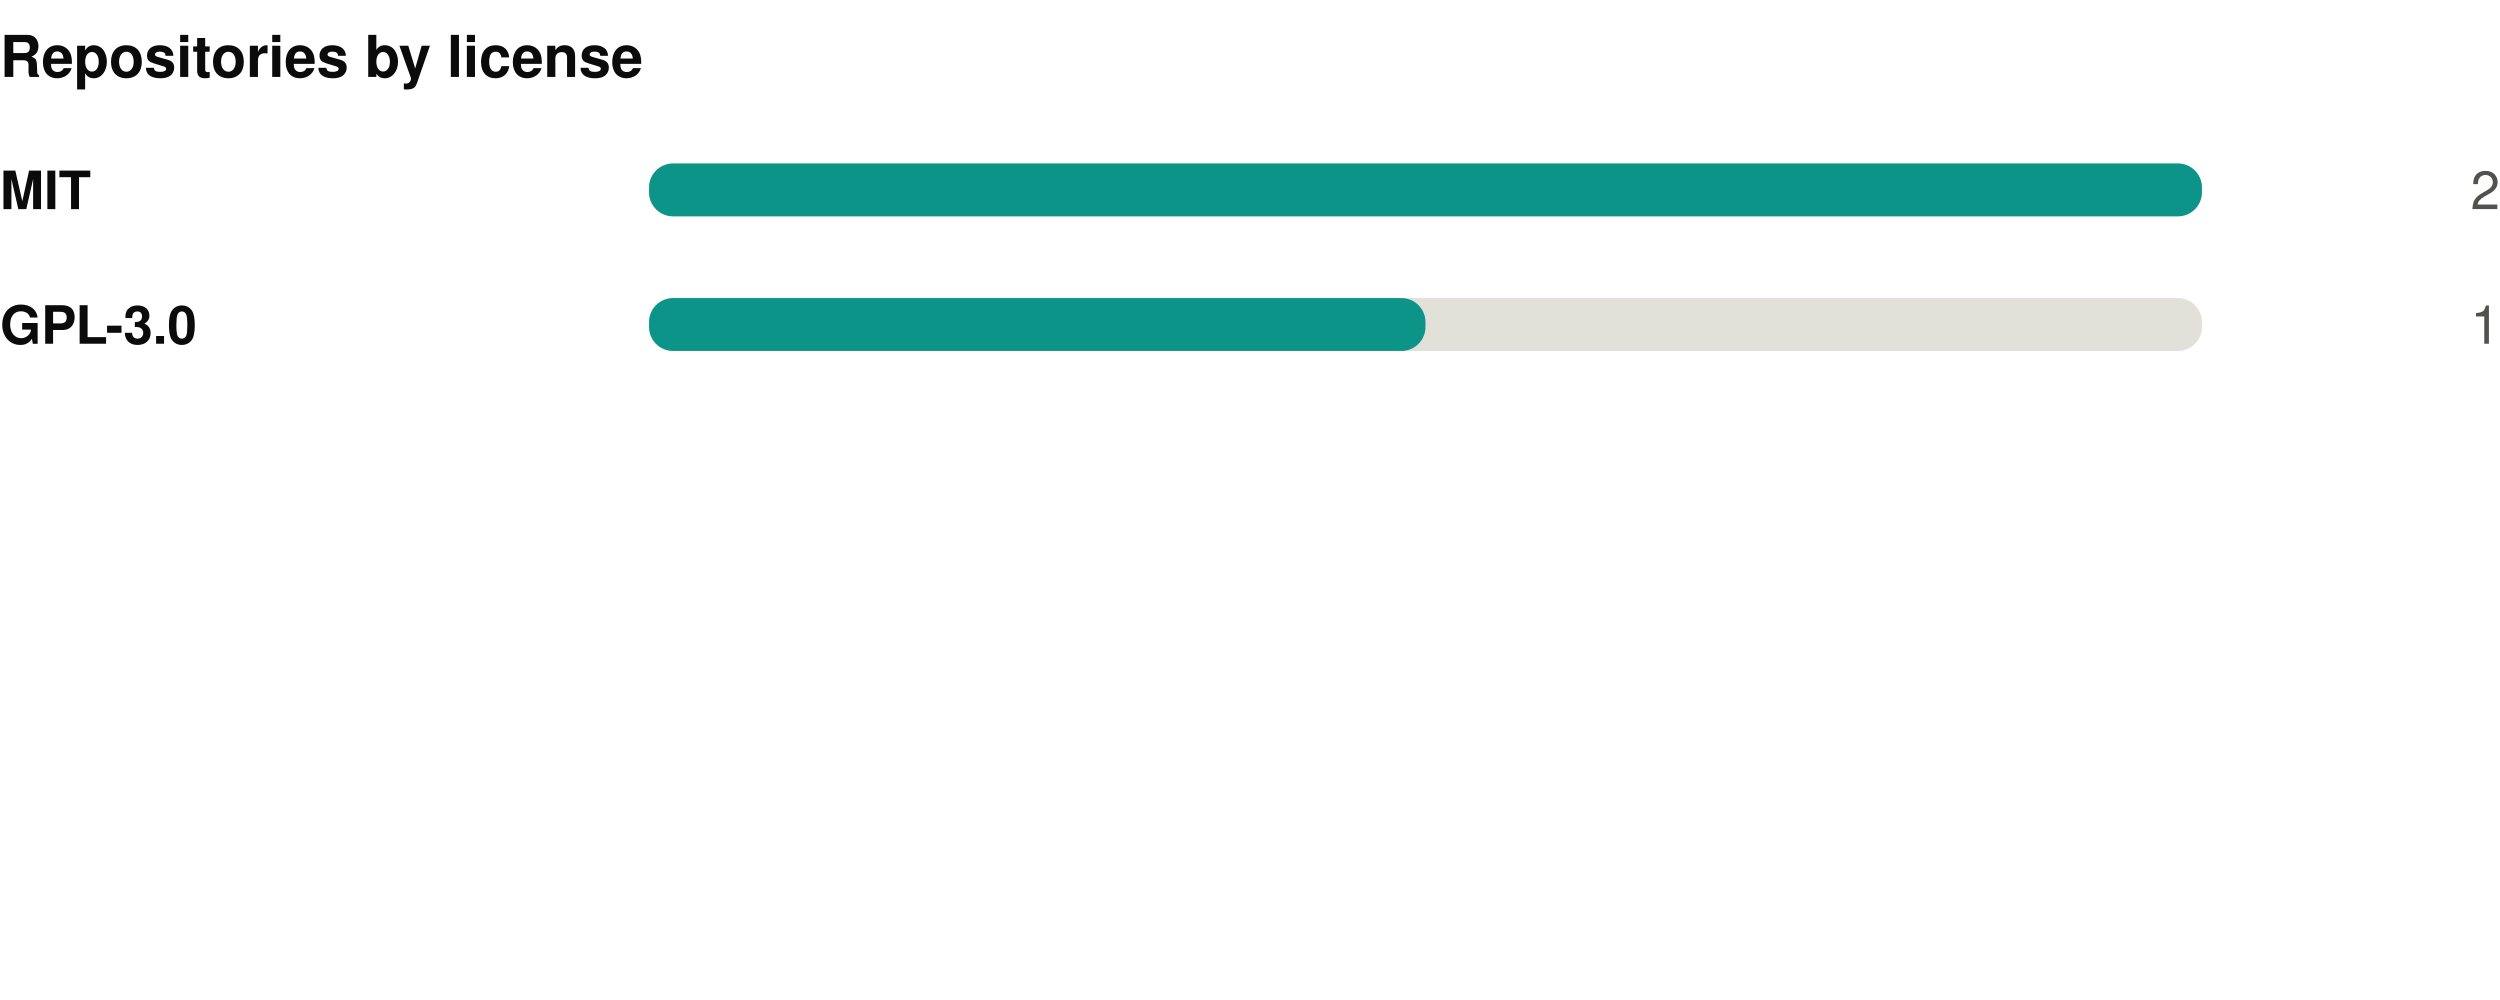
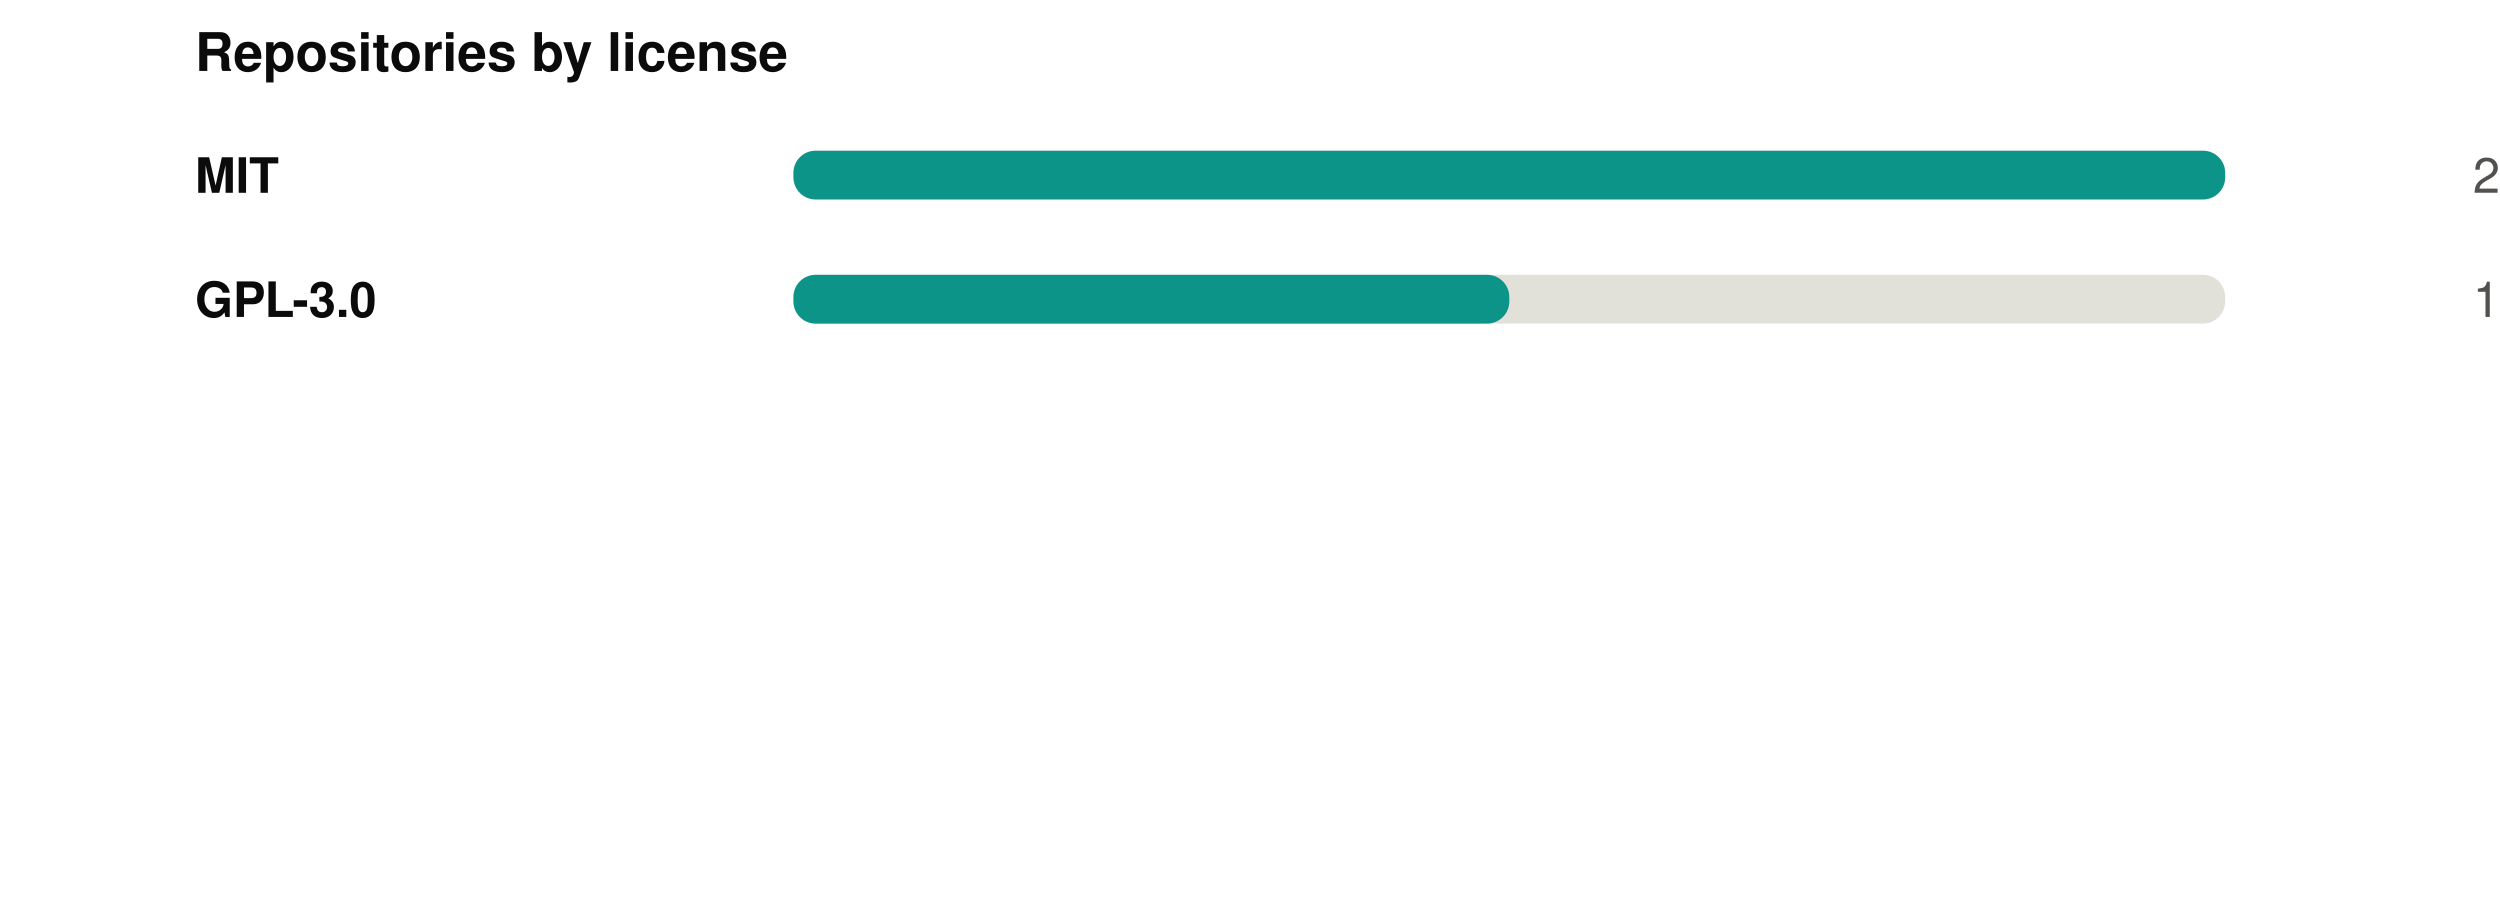
- <svg xmlns="http://www.w3.org/2000/svg" width="520" height="208" viewBox="0 0 520 208" role="img">
-   <rect width="520" height="208" fill="#ffffff" />
-   <text x="0" y="16" font-family="-apple-system,BlinkMacSystemFont,'Segoe UI',Helvetica,Arial,sans-serif" font-size="12" font-weight="700" fill="#0b0b0b" text-anchor="start">Repositories by license</text>
-   <text x="0" y="43.5" font-family="-apple-system,BlinkMacSystemFont,'Segoe UI',Helvetica,Arial,sans-serif" font-size="11" font-weight="600" fill="#0b0b0b" text-anchor="start">MIT</text>
-   <rect x="135" y="34" width="323" height="11" rx="5" fill="#e1e0d9" />
-   <rect x="135" y="34" width="323.0" height="11" rx="5" fill="#0d9488" />
-   <text x="520" y="43.5" font-family="-apple-system,BlinkMacSystemFont,'Segoe UI',Helvetica,Arial,sans-serif" font-size="11" font-weight="400" fill="#52514e" text-anchor="end">2</text>
-   <text x="0" y="71.5" font-family="-apple-system,BlinkMacSystemFont,'Segoe UI',Helvetica,Arial,sans-serif" font-size="11" font-weight="600" fill="#0b0b0b" text-anchor="start">GPL-3.0</text>
-   <rect x="135" y="62" width="323" height="11" rx="5" fill="#e1e0d9" />
-   <rect x="135" y="62" width="161.5" height="11" rx="5" fill="#0d9488" />
-   <text x="520" y="71.5" font-family="-apple-system,BlinkMacSystemFont,'Segoe UI',Helvetica,Arial,sans-serif" font-size="11" font-weight="400" fill="#52514e" text-anchor="end">1</text>
+ <svg xmlns="http://www.w3.org/2000/svg" width="564" height="208" viewBox="0 0 564 208" role="img">
+   <rect width="564" height="208" fill="#ffffff" />
+   <g transform="translate(44,0)">
+     <text x="0" y="16" font-family="-apple-system,BlinkMacSystemFont,'Segoe UI',Helvetica,Arial,sans-serif" font-size="12" font-weight="700" fill="#0b0b0b" text-anchor="start">Repositories by license</text>
+     <text x="0" y="43.5" font-family="-apple-system,BlinkMacSystemFont,'Segoe UI',Helvetica,Arial,sans-serif" font-size="11" font-weight="600" fill="#0b0b0b" text-anchor="start">MIT</text>
+     <rect x="135" y="34" width="323" height="11" rx="5" fill="#e1e0d9" />
+     <rect x="135" y="34" width="323.0" height="11" rx="5" fill="#0d9488" />
+     <text x="520" y="43.5" font-family="-apple-system,BlinkMacSystemFont,'Segoe UI',Helvetica,Arial,sans-serif" font-size="11" font-weight="400" fill="#52514e" text-anchor="end">2</text>
+     <text x="0" y="71.5" font-family="-apple-system,BlinkMacSystemFont,'Segoe UI',Helvetica,Arial,sans-serif" font-size="11" font-weight="600" fill="#0b0b0b" text-anchor="start">GPL-3.0</text>
+     <rect x="135" y="62" width="323" height="11" rx="5" fill="#e1e0d9" />
+     <rect x="135" y="62" width="161.5" height="11" rx="5" fill="#0d9488" />
+     <text x="520" y="71.5" font-family="-apple-system,BlinkMacSystemFont,'Segoe UI',Helvetica,Arial,sans-serif" font-size="11" font-weight="400" fill="#52514e" text-anchor="end">1</text>
+   </g>
</svg>
